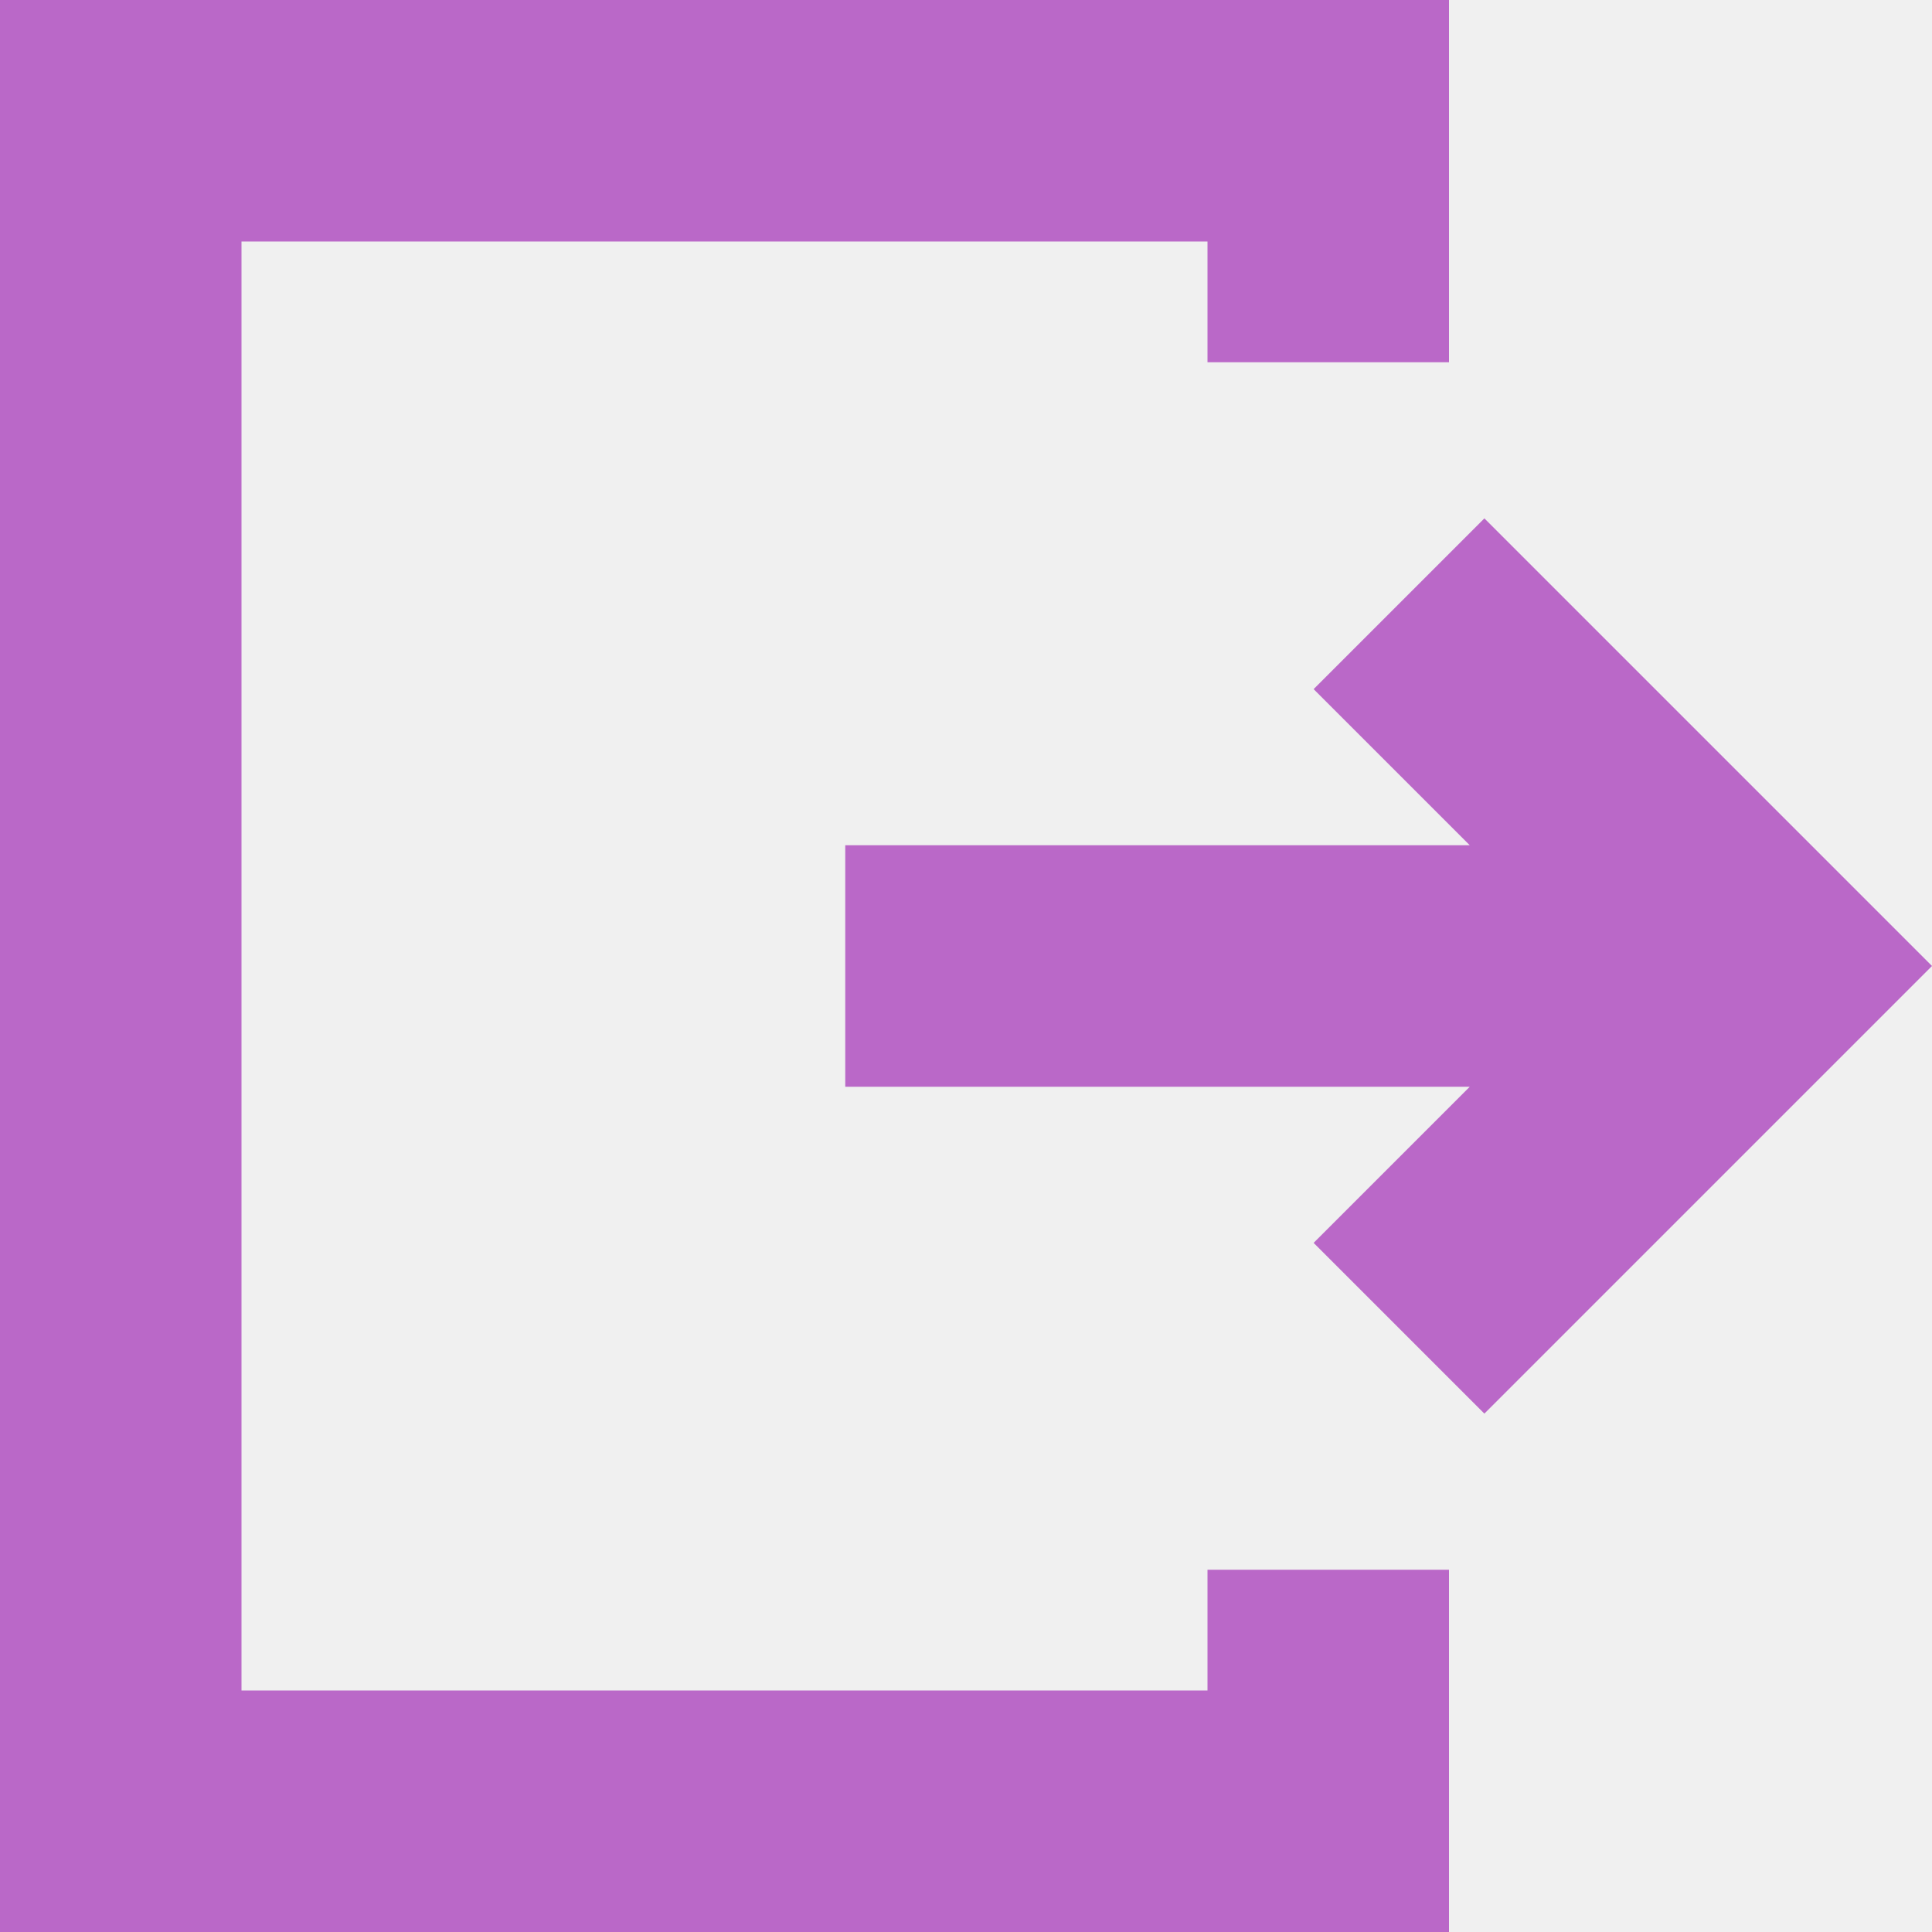
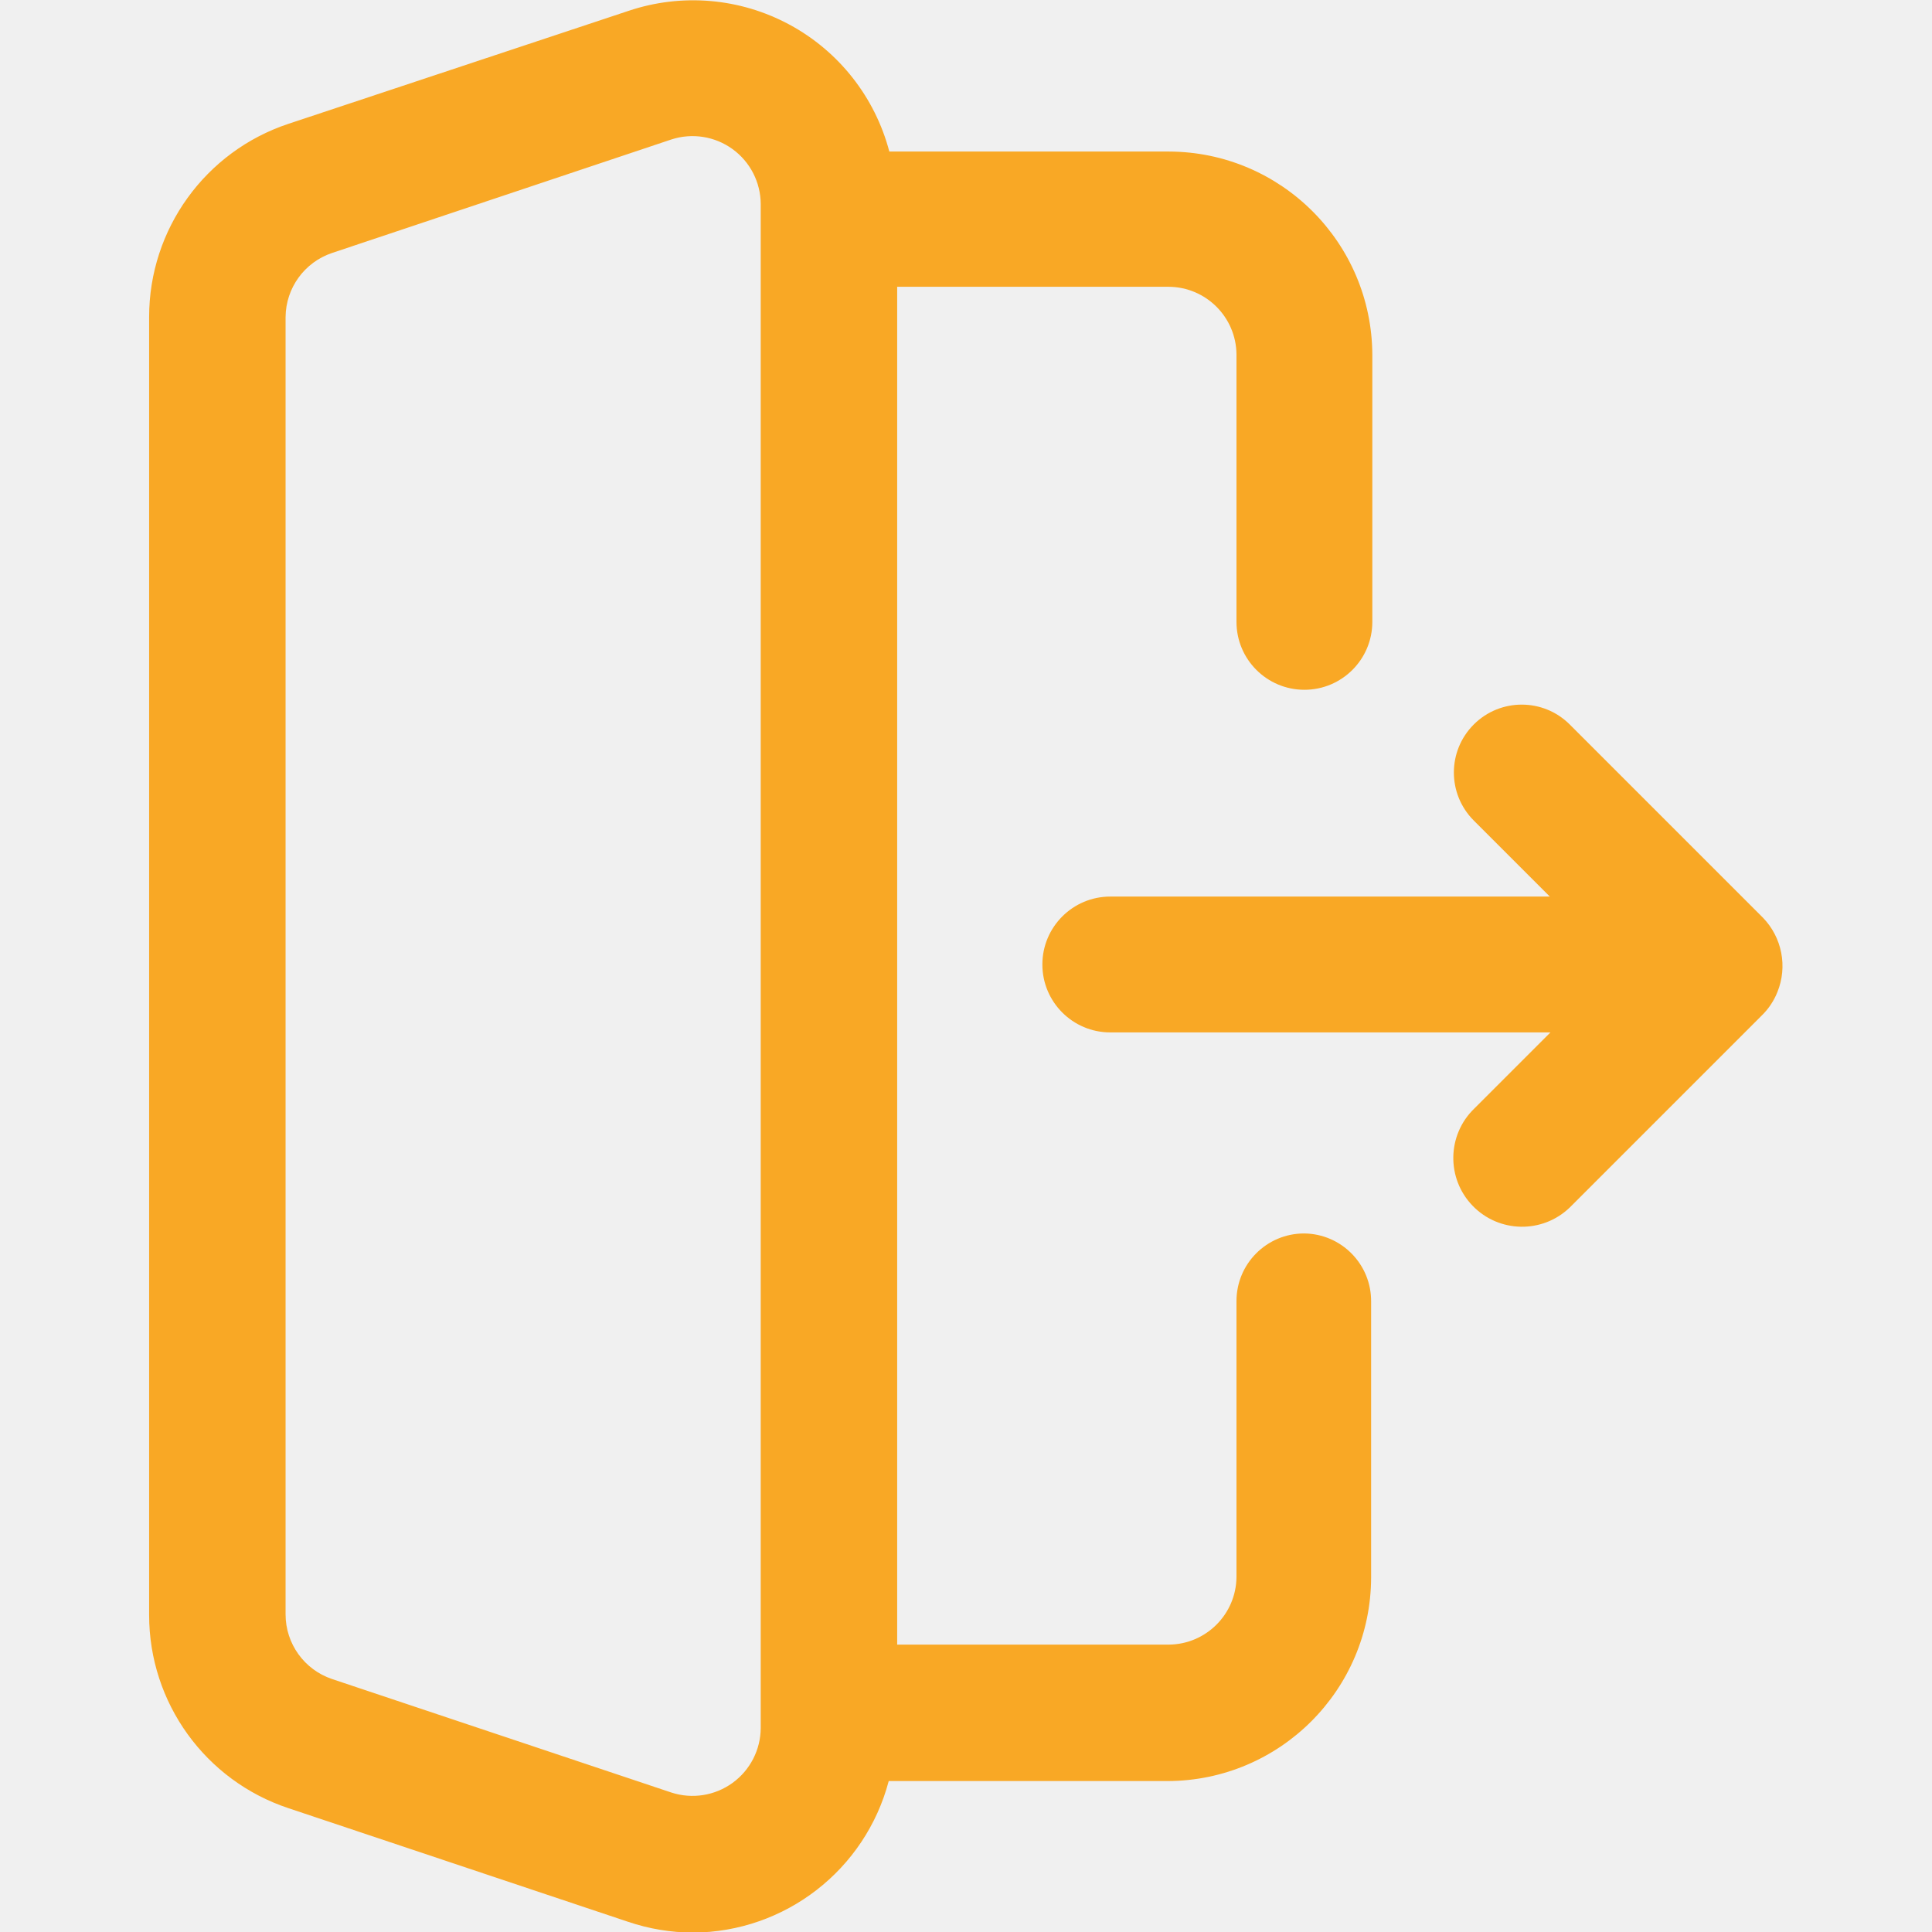
- <svg xmlns="http://www.w3.org/2000/svg" width="512" height="512" viewBox="0 0 512 512" fill="none">
-   <g clip-path="url(#clip0)">
-     <path d="M319.999 448H63.999V63.999H319.999V95.999H383.999V0H0V512H384V416H320V448H319.999Z" fill="#BA68C8" />
-     <path d="M393.375 137.375L348.125 182.625L389.5 223.999H223.999V288H389.5L348.125 329.374L393.375 374.624L512 255.999L393.375 137.375Z" fill="#BA68C8" />
+ <svg xmlns="http://www.w3.org/2000/svg" version="1.1" width="512" height="512" x="0" y="0" viewBox="0 0 32 32" style="enable-background:new 0 0 512 512" xml:space="preserve" class="">
+   <g>
+     <path d="m29.44 16.43a1.15 1.15 0 0 0 -.24-1.23l-3.2-3.2a1.12 1.12 0 0 0 -1.59 1.59l1.26 1.26h-7.28a1.12 1.12 0 0 0 0 2.25h7.29l-1.26 1.26a1.12 1.12 0 1 0 1.58 1.64l3.18-3.18a1.12 1.12 0 0 0 .26-.39z" fill="#f9a825" data-original="#000000" style="" class="" />
+     <path d="m21.6 20.43a1.12 1.12 0 0 0 -1.12 1.12v4.57a1.13 1.13 0 0 1 -1.12 1.12h-4.5v-22.49h4.5a1.13 1.13 0 0 1 1.12 1.12v4.43a1.12 1.12 0 1 0 2.25 0v-4.42a3.38 3.38 0 0 0 -3.37-3.37h-4.63a3.36 3.36 0 0 0 -4.32-2.33l-5.63 1.87a3.37 3.37 0 0 0 -2.31 3.2v21.5a3.37 3.37 0 0 0 2.31 3.2l5.62 1.88a3.4 3.4 0 0 0 1.08.18 3.37 3.37 0 0 0 3.24-2.51h4.62a3.38 3.38 0 0 0 3.37-3.37v-4.57a1.12 1.12 0 0 0 -1.11-1.13zm-9 8.19a1.13 1.13 0 0 1 -1.48 1.07l-5.62-1.88a1.13 1.13 0 0 1 -.77-1.07v-21.49a1.13 1.13 0 0 1 .77-1.06l5.62-1.88a1.13 1.13 0 0 1 1.48 1.07z" fill="#f9a825" data-original="#000000" style="" class="" />
  </g>
-   <defs>
-     <clipPath id="clip0">
-       <rect width="512" height="512" fill="white" />
-     </clipPath>
-   </defs>
</svg>
